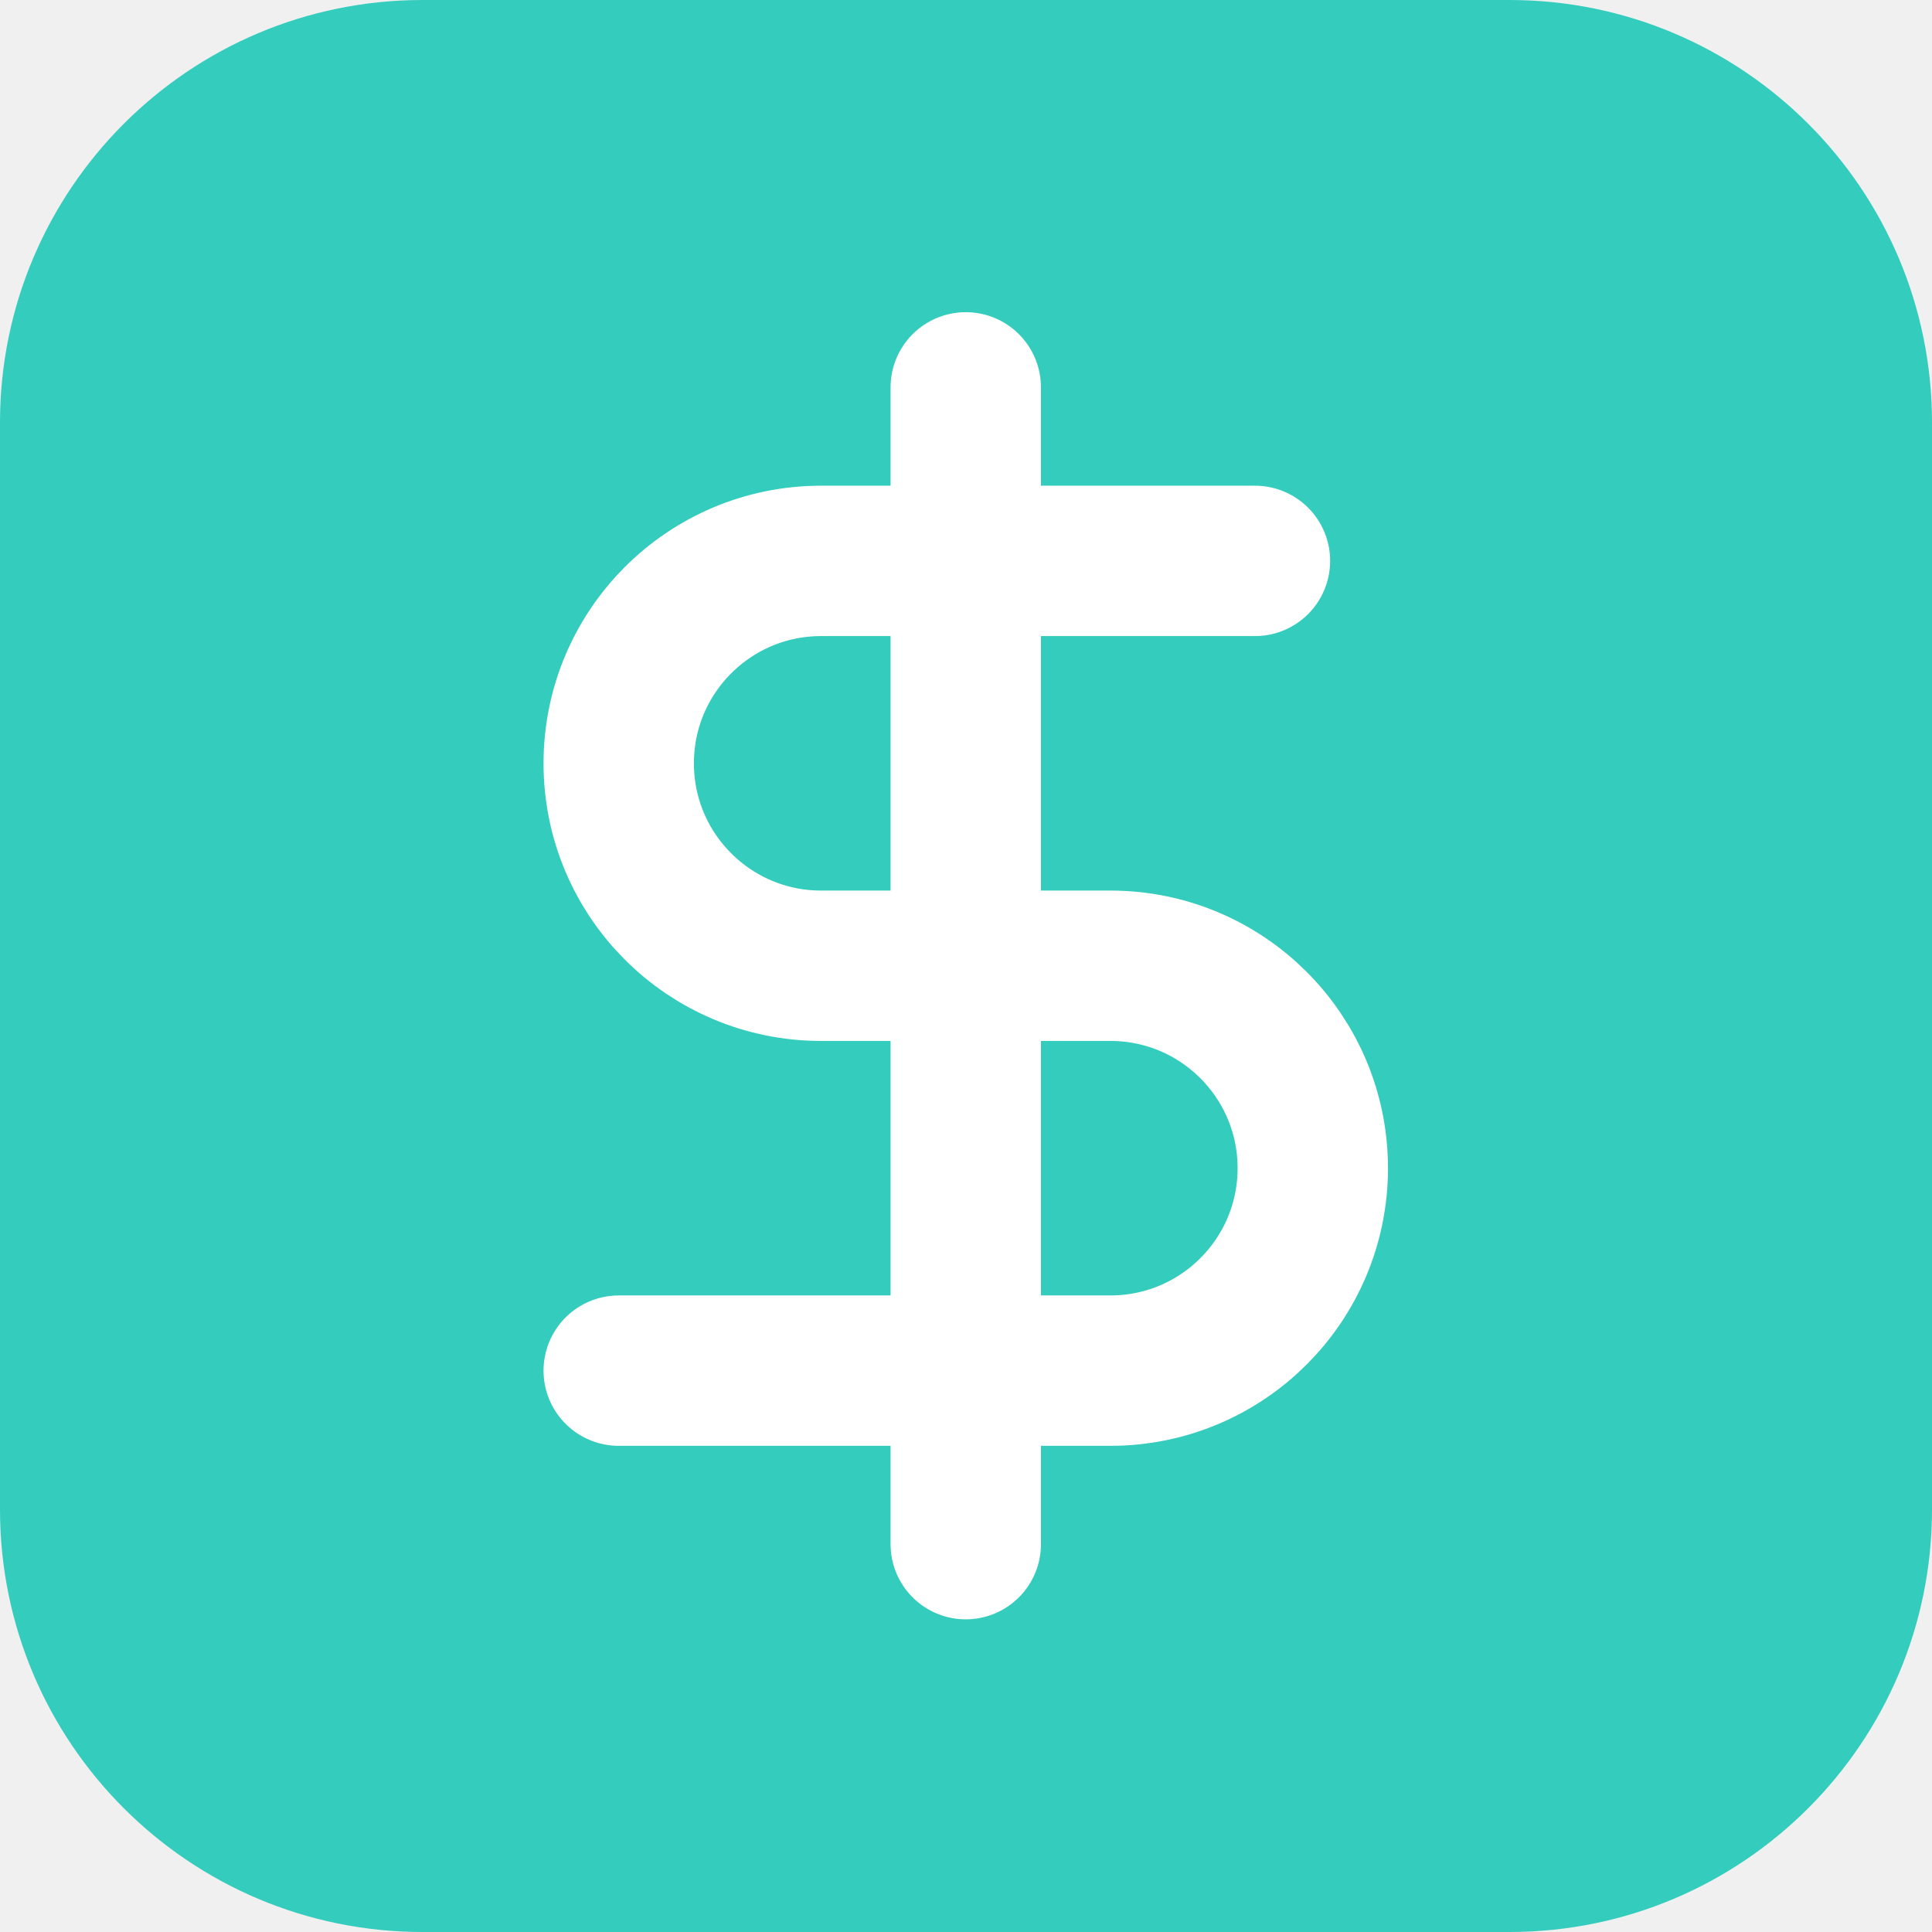
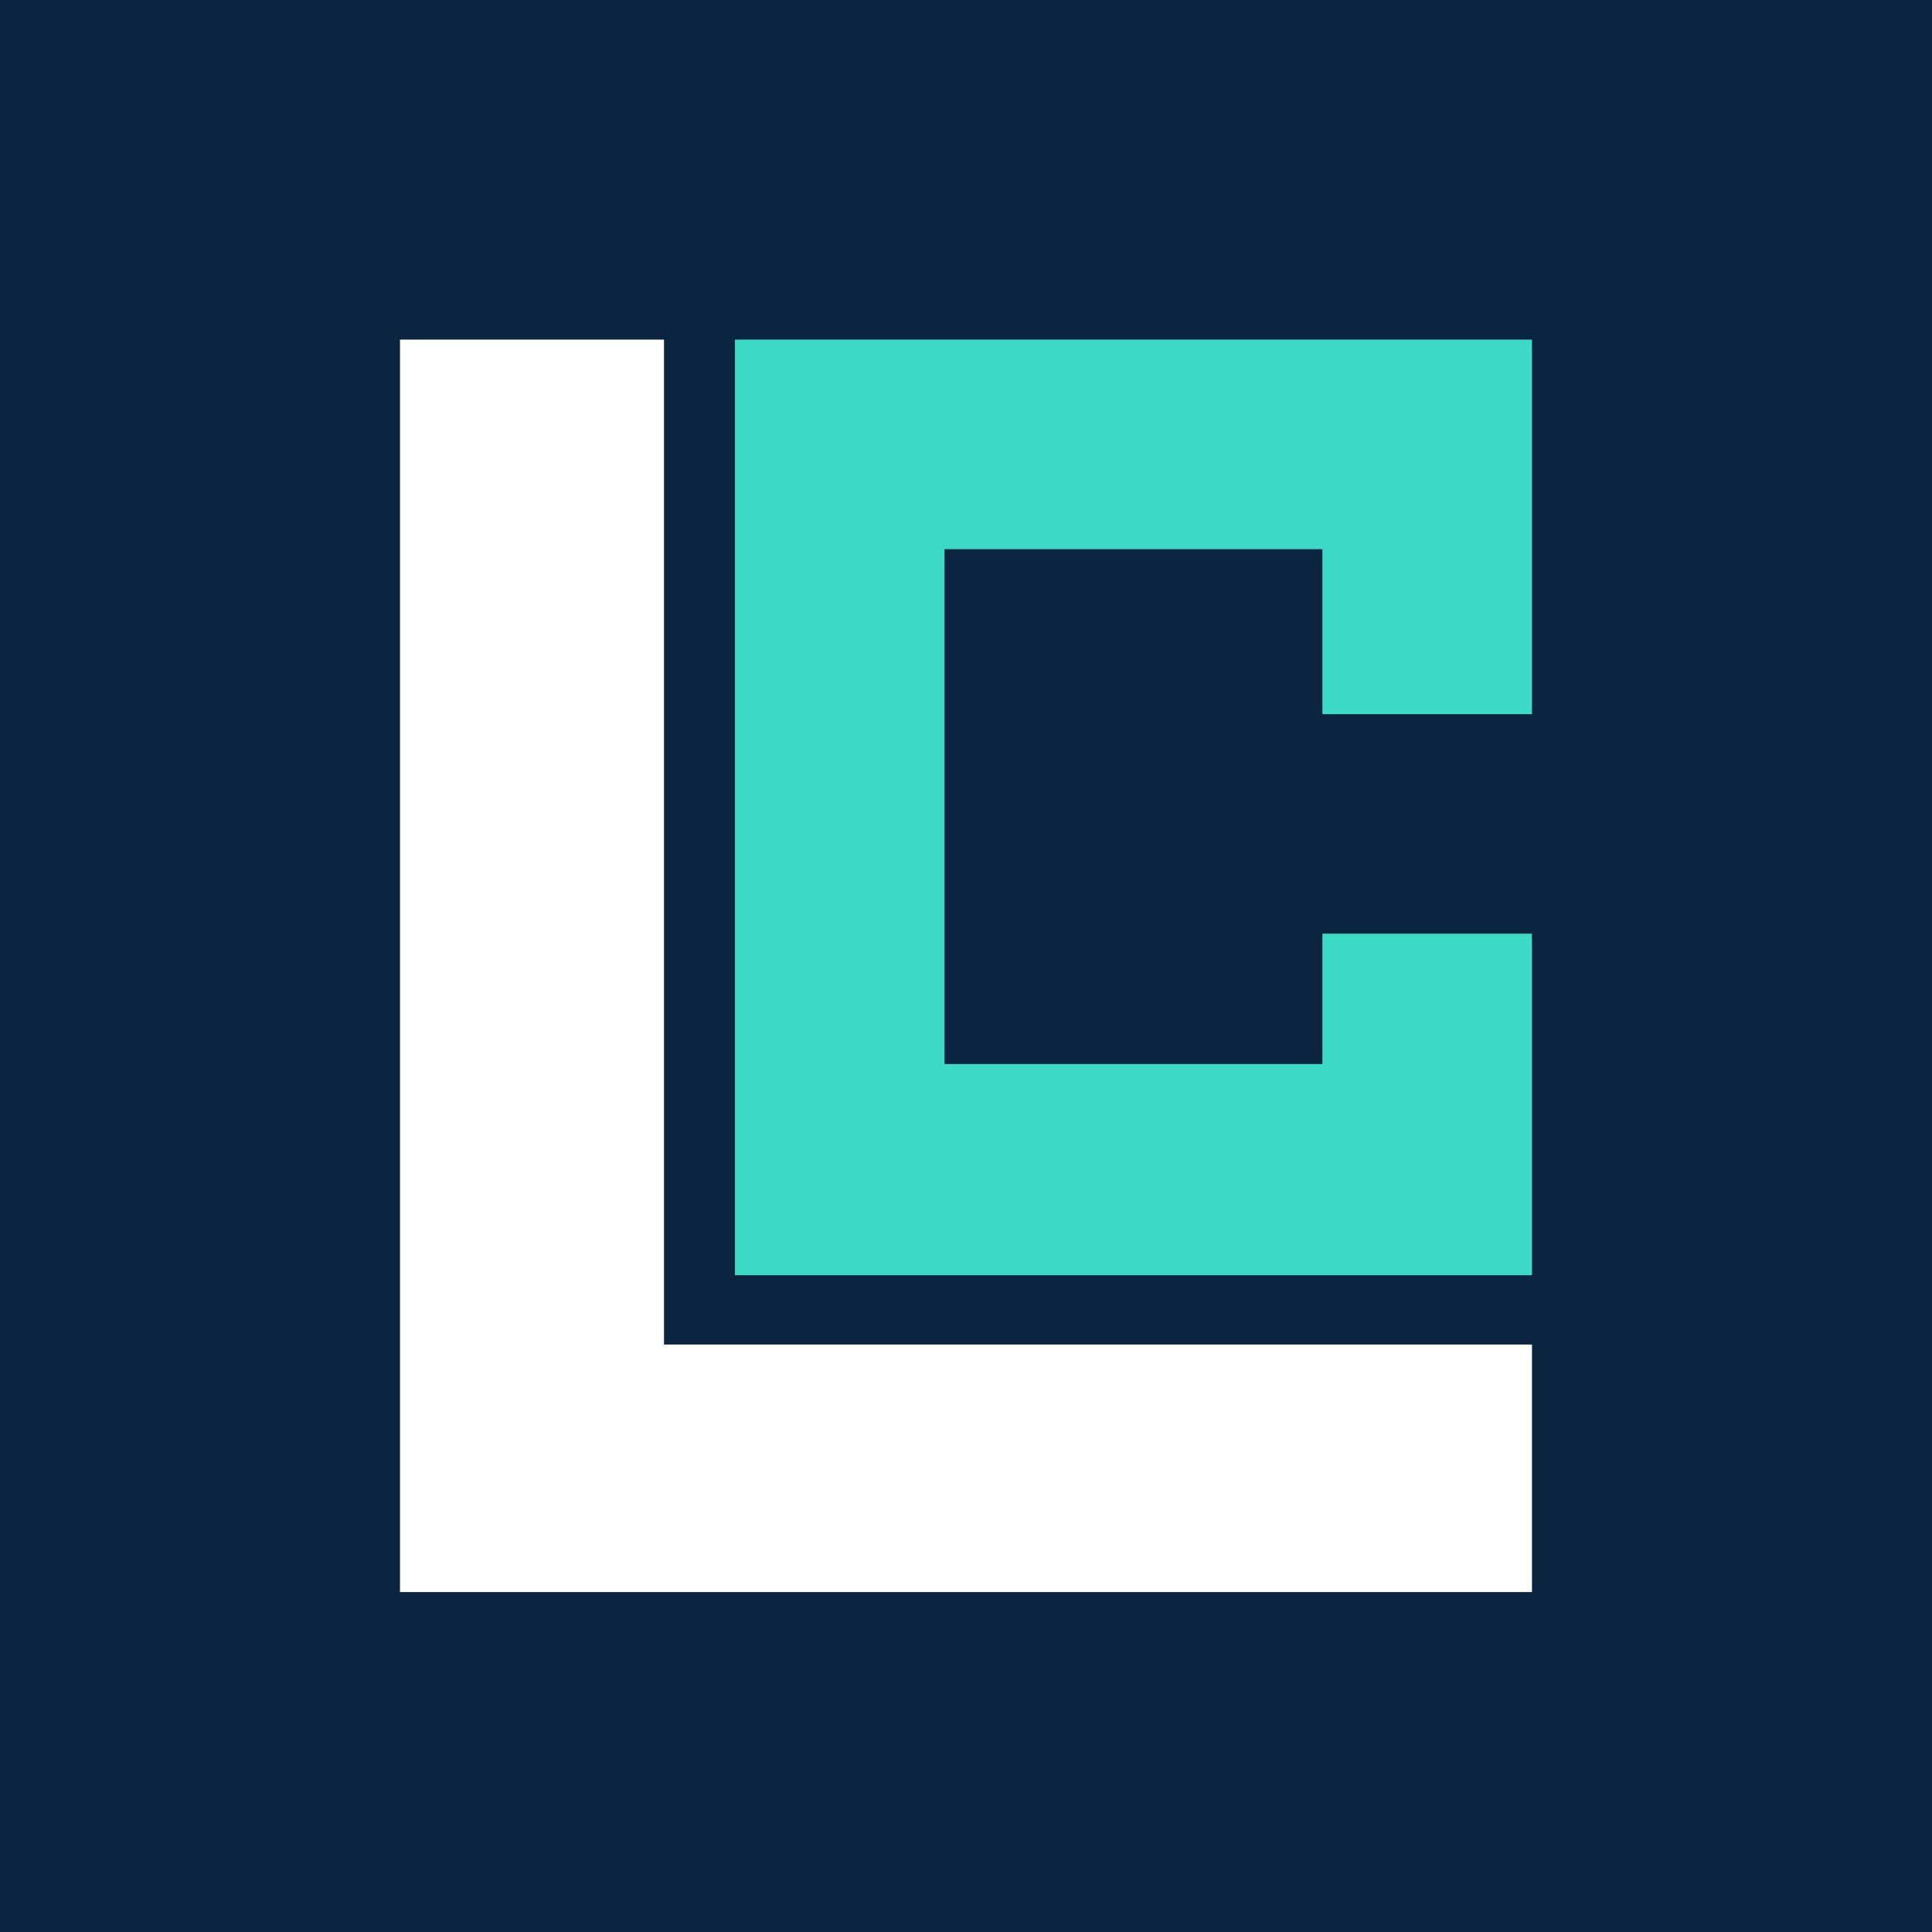
- <svg xmlns="http://www.w3.org/2000/svg" viewBox="0 0 32 32">
-   <rect width="32" height="32" rx="7" fill="#33ccbd" />
-   <g transform="translate(4.5 4.5) scale(0.958)" fill="none" stroke="#fff" stroke-width="2.6" stroke-linecap="round" stroke-linejoin="round">
-     <line x1="12" x2="12" y1="2" y2="22" />
-     <path d="M17 5H9.5a3.5 3.5 0 0 0 0 7h5a3.5 3.5 0 0 1 0 7H6" />
+ <svg xmlns="http://www.w3.org/2000/svg" viewBox="0 0 512 512">
+   <rect width="512" height="512" fill="#0B2540" />
+   <g transform="translate(106 90) scale(0.4373)">
+     <path fill="#FFFFFF" d="M0 0H160V609H686V759H0Z" />
+     <path fill="#3DD9C7" d="M203 0H686V227H559V127H330V439H559V360H686V567H203Z" />
  </g>
</svg>
